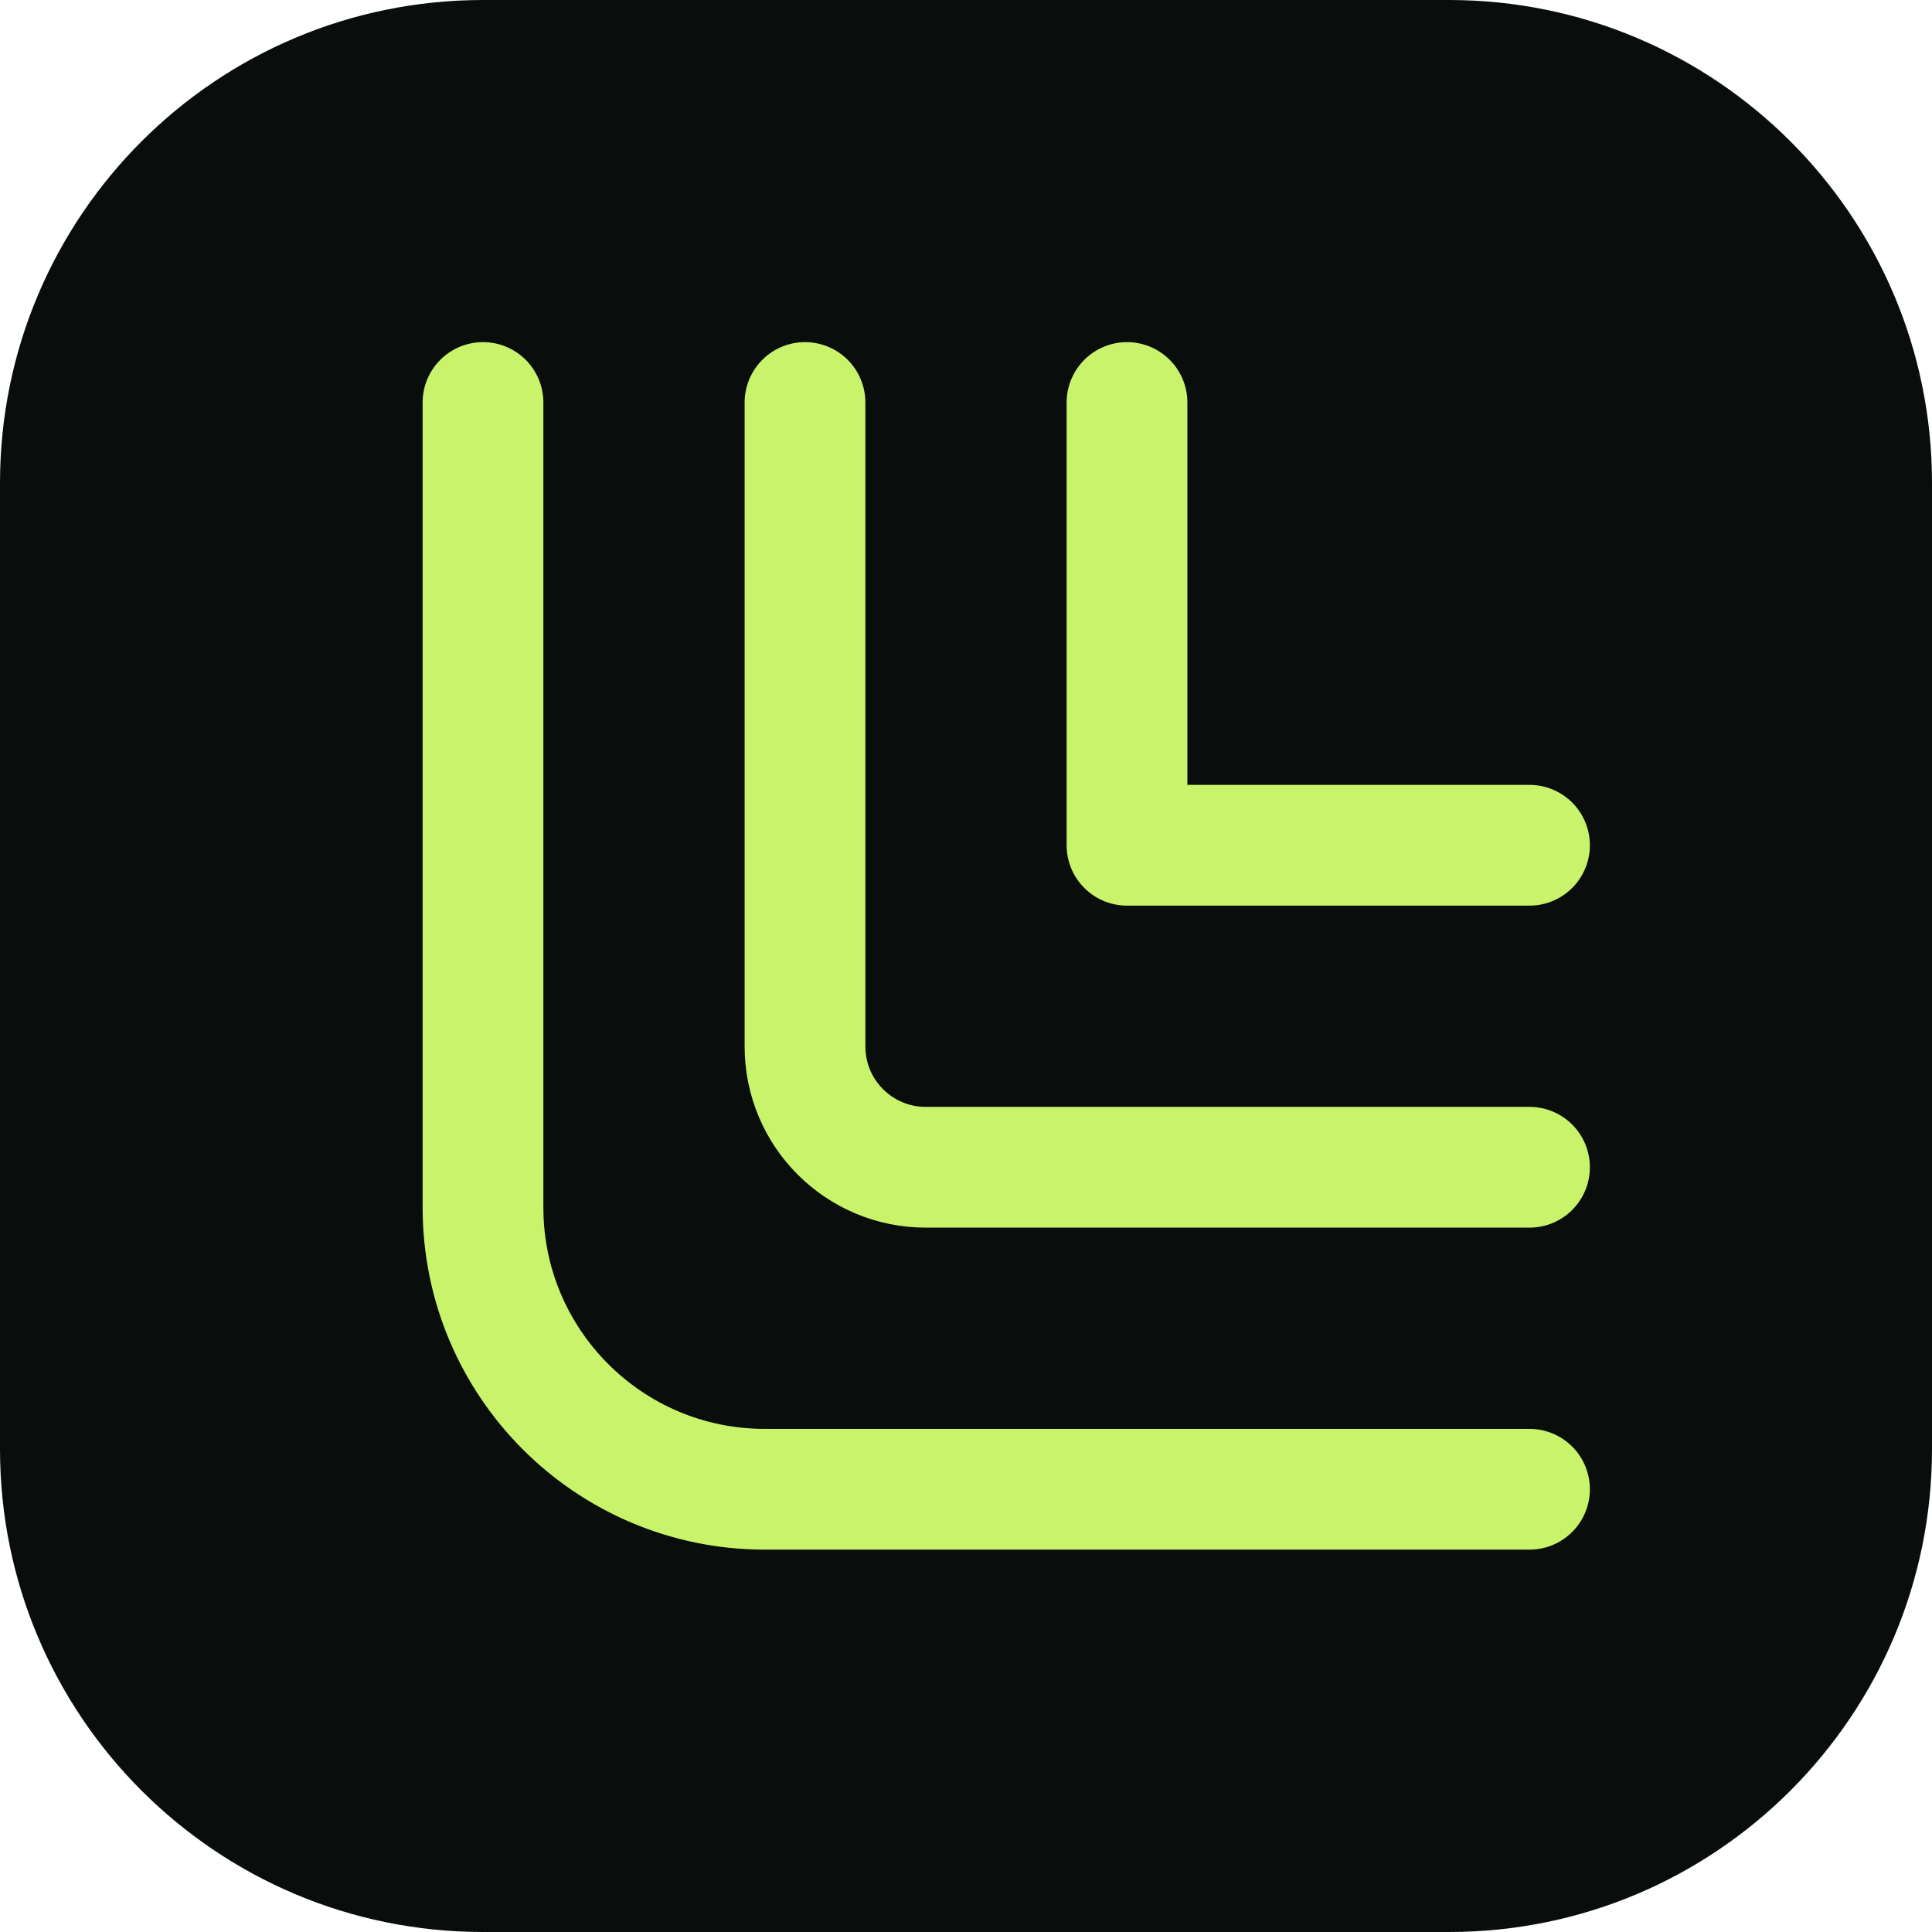
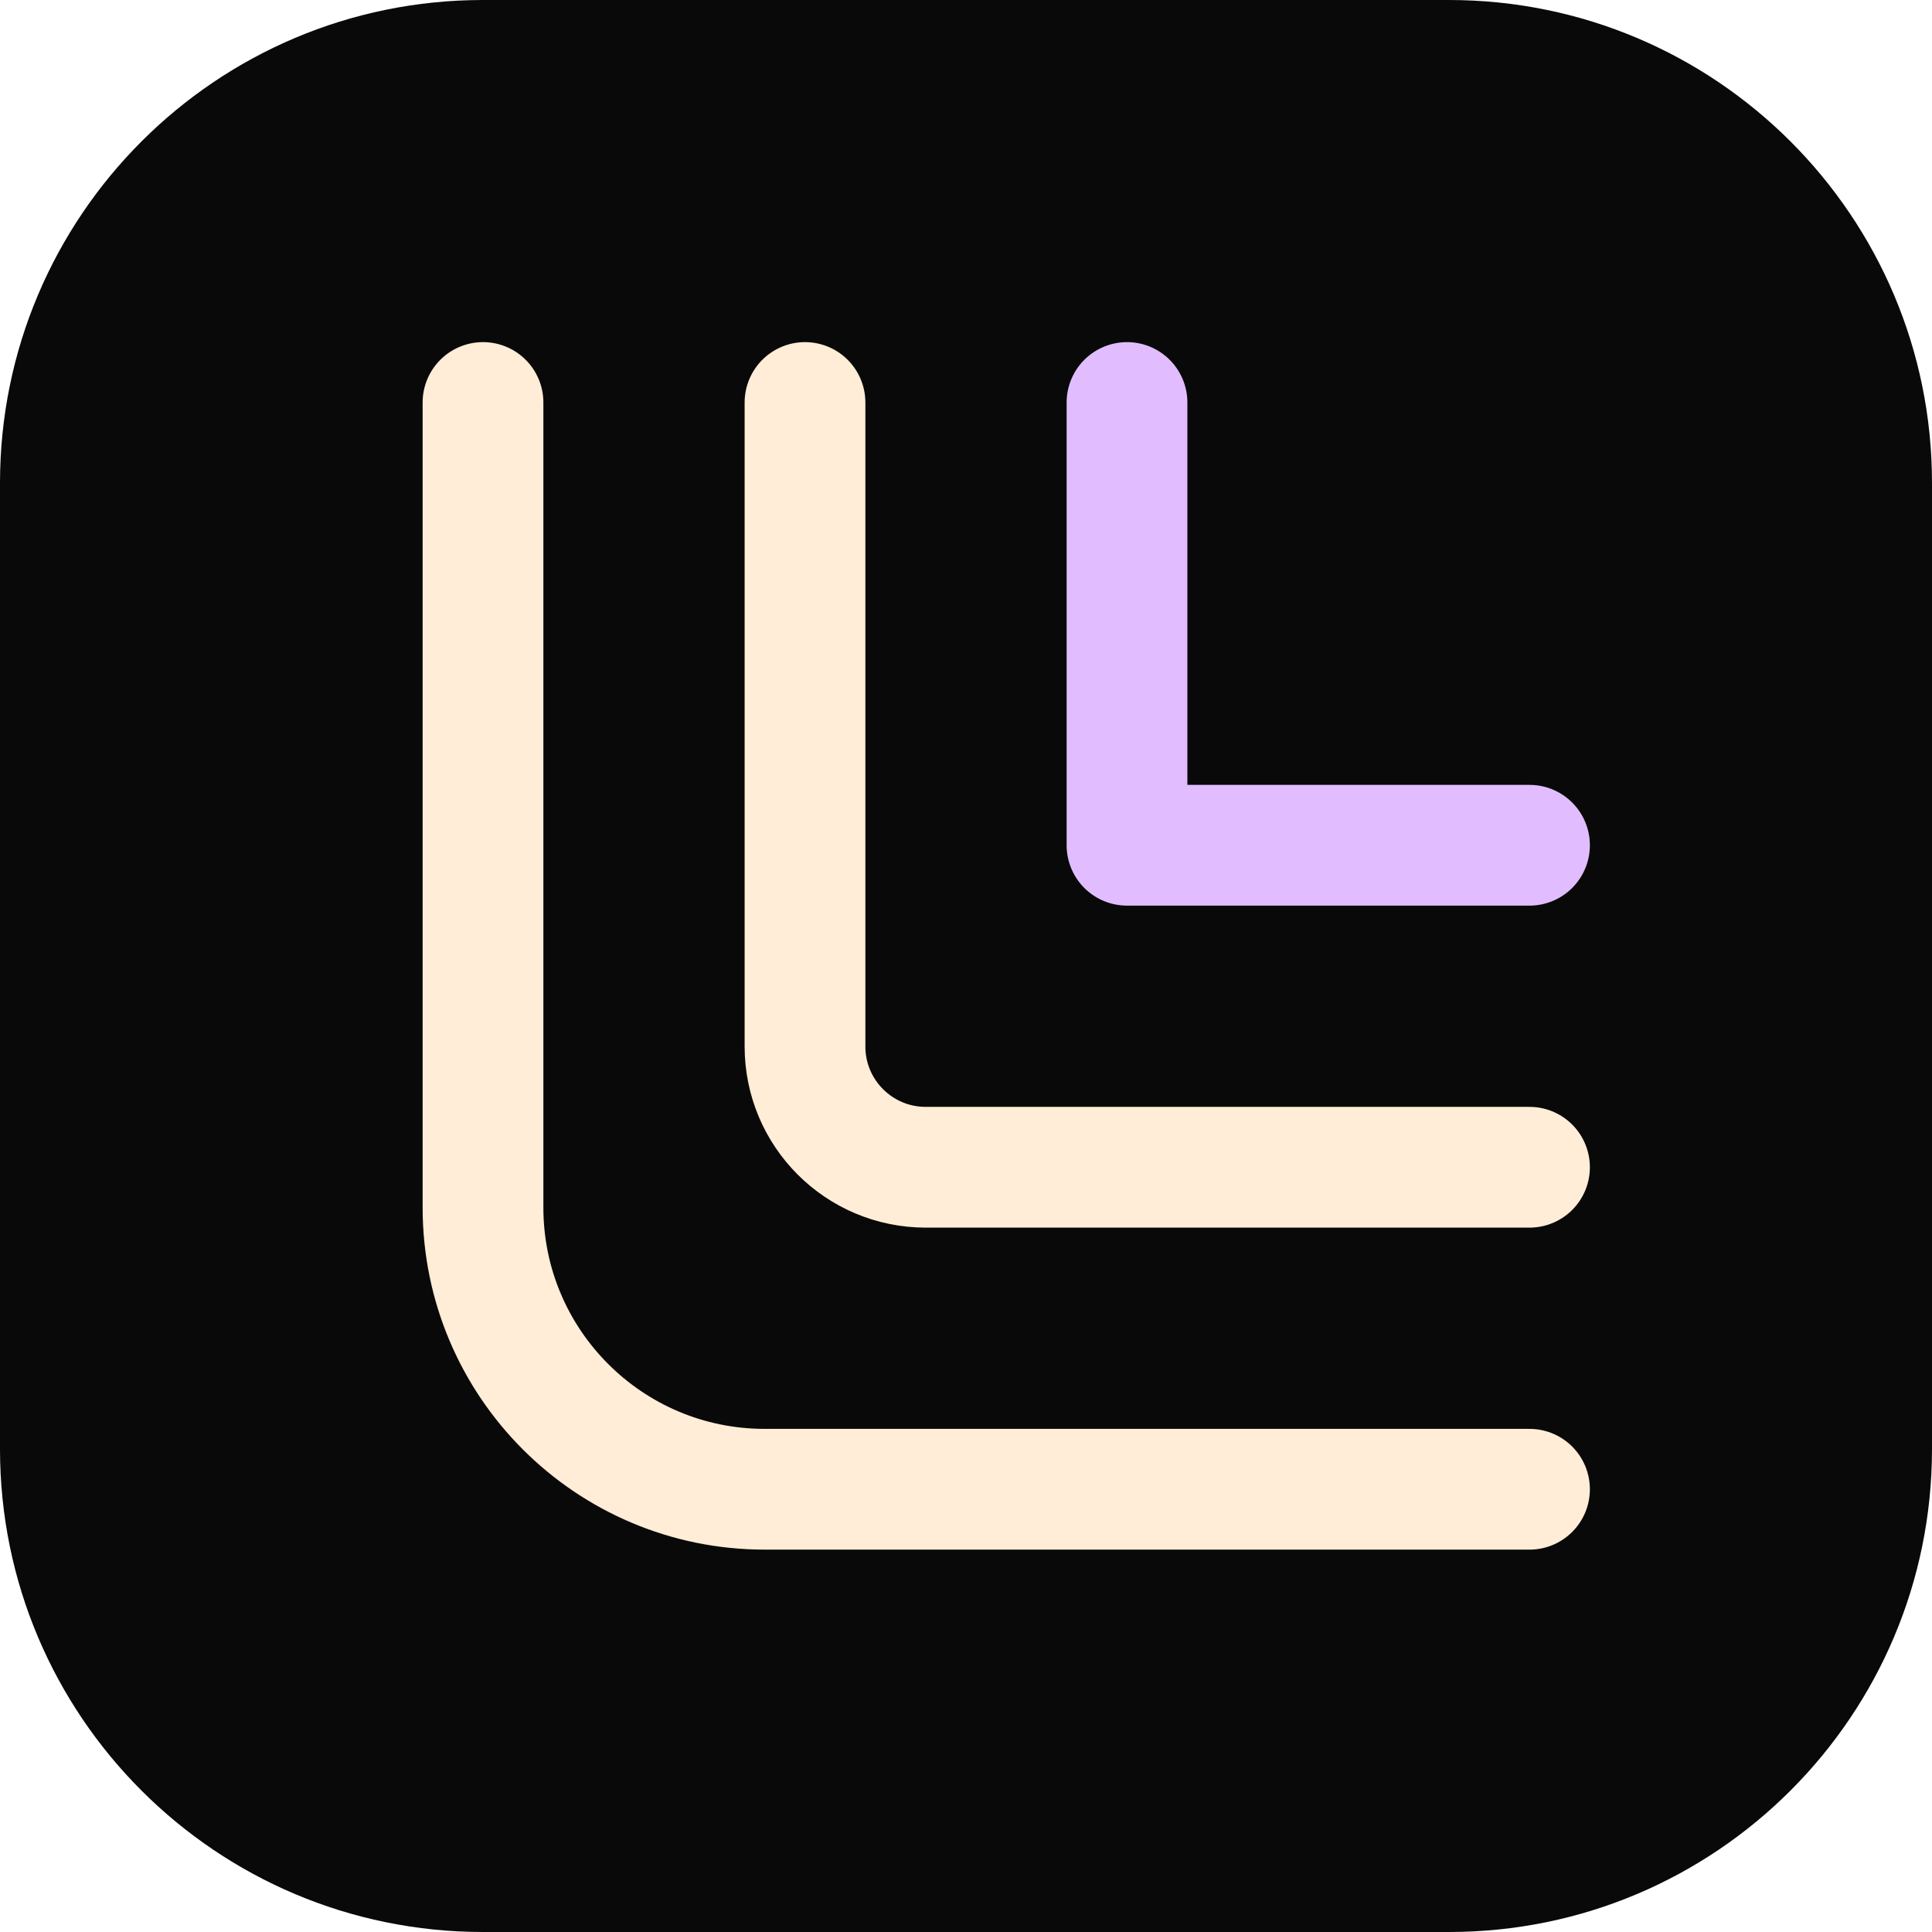
<svg xmlns="http://www.w3.org/2000/svg" viewBox="0 0 48 48">
-   <rect width="48" height="48" rx="12" fill="#090e0c" />
-   <path d="M12 10v20a7 7 0 0 0 7 7h19M20 10v16a3 3 0 0 0 3 3h15M28 10v11h10" fill="none" stroke="#c9f36b" stroke-width="3" stroke-linecap="round" stroke-linejoin="round" />
+   <rect width="48" height="48" rx="12" fill="#090909" />
+   <path d="M12 10v20a7 7 0 0 0 7 7h19M20 10v16a3 3 0 0 0 3 3h15" fill="none" stroke="#ffedd7" stroke-width="3" stroke-linecap="round" stroke-linejoin="round" />
+   <path d="M28 10v11h10" fill="none" stroke="#e1bdff" stroke-width="3" stroke-linecap="round" stroke-linejoin="round" />
</svg>
